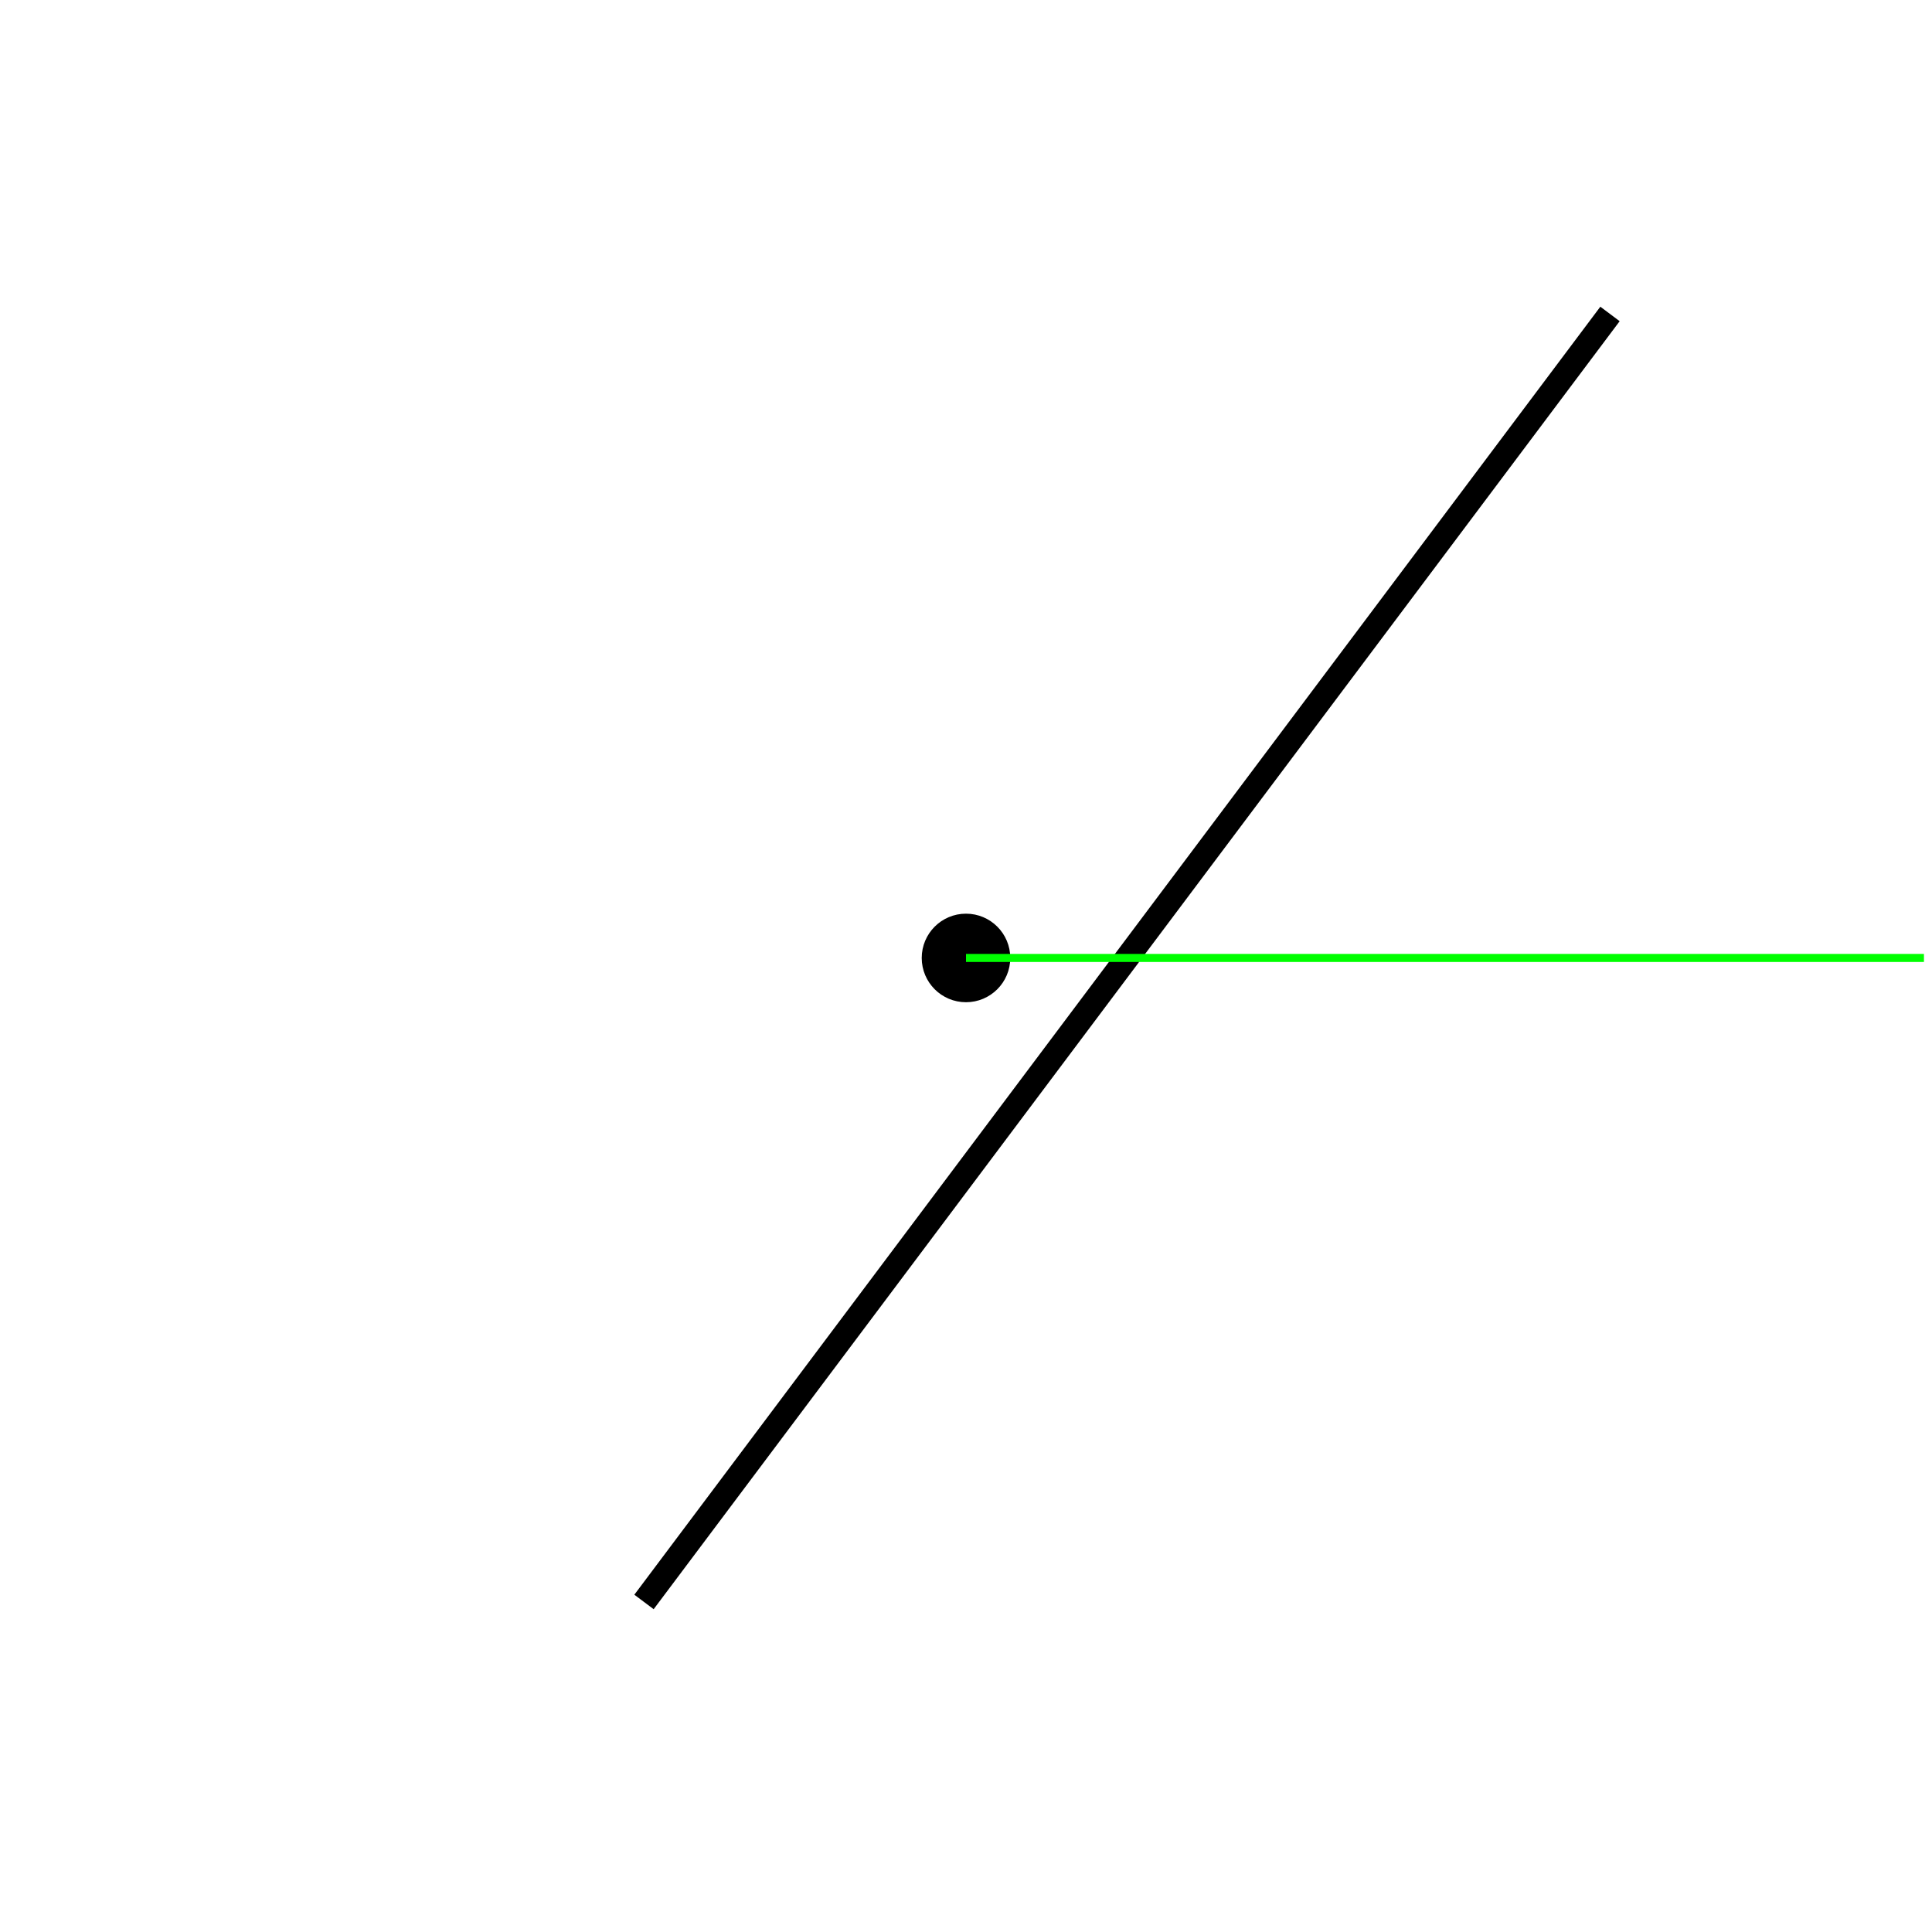
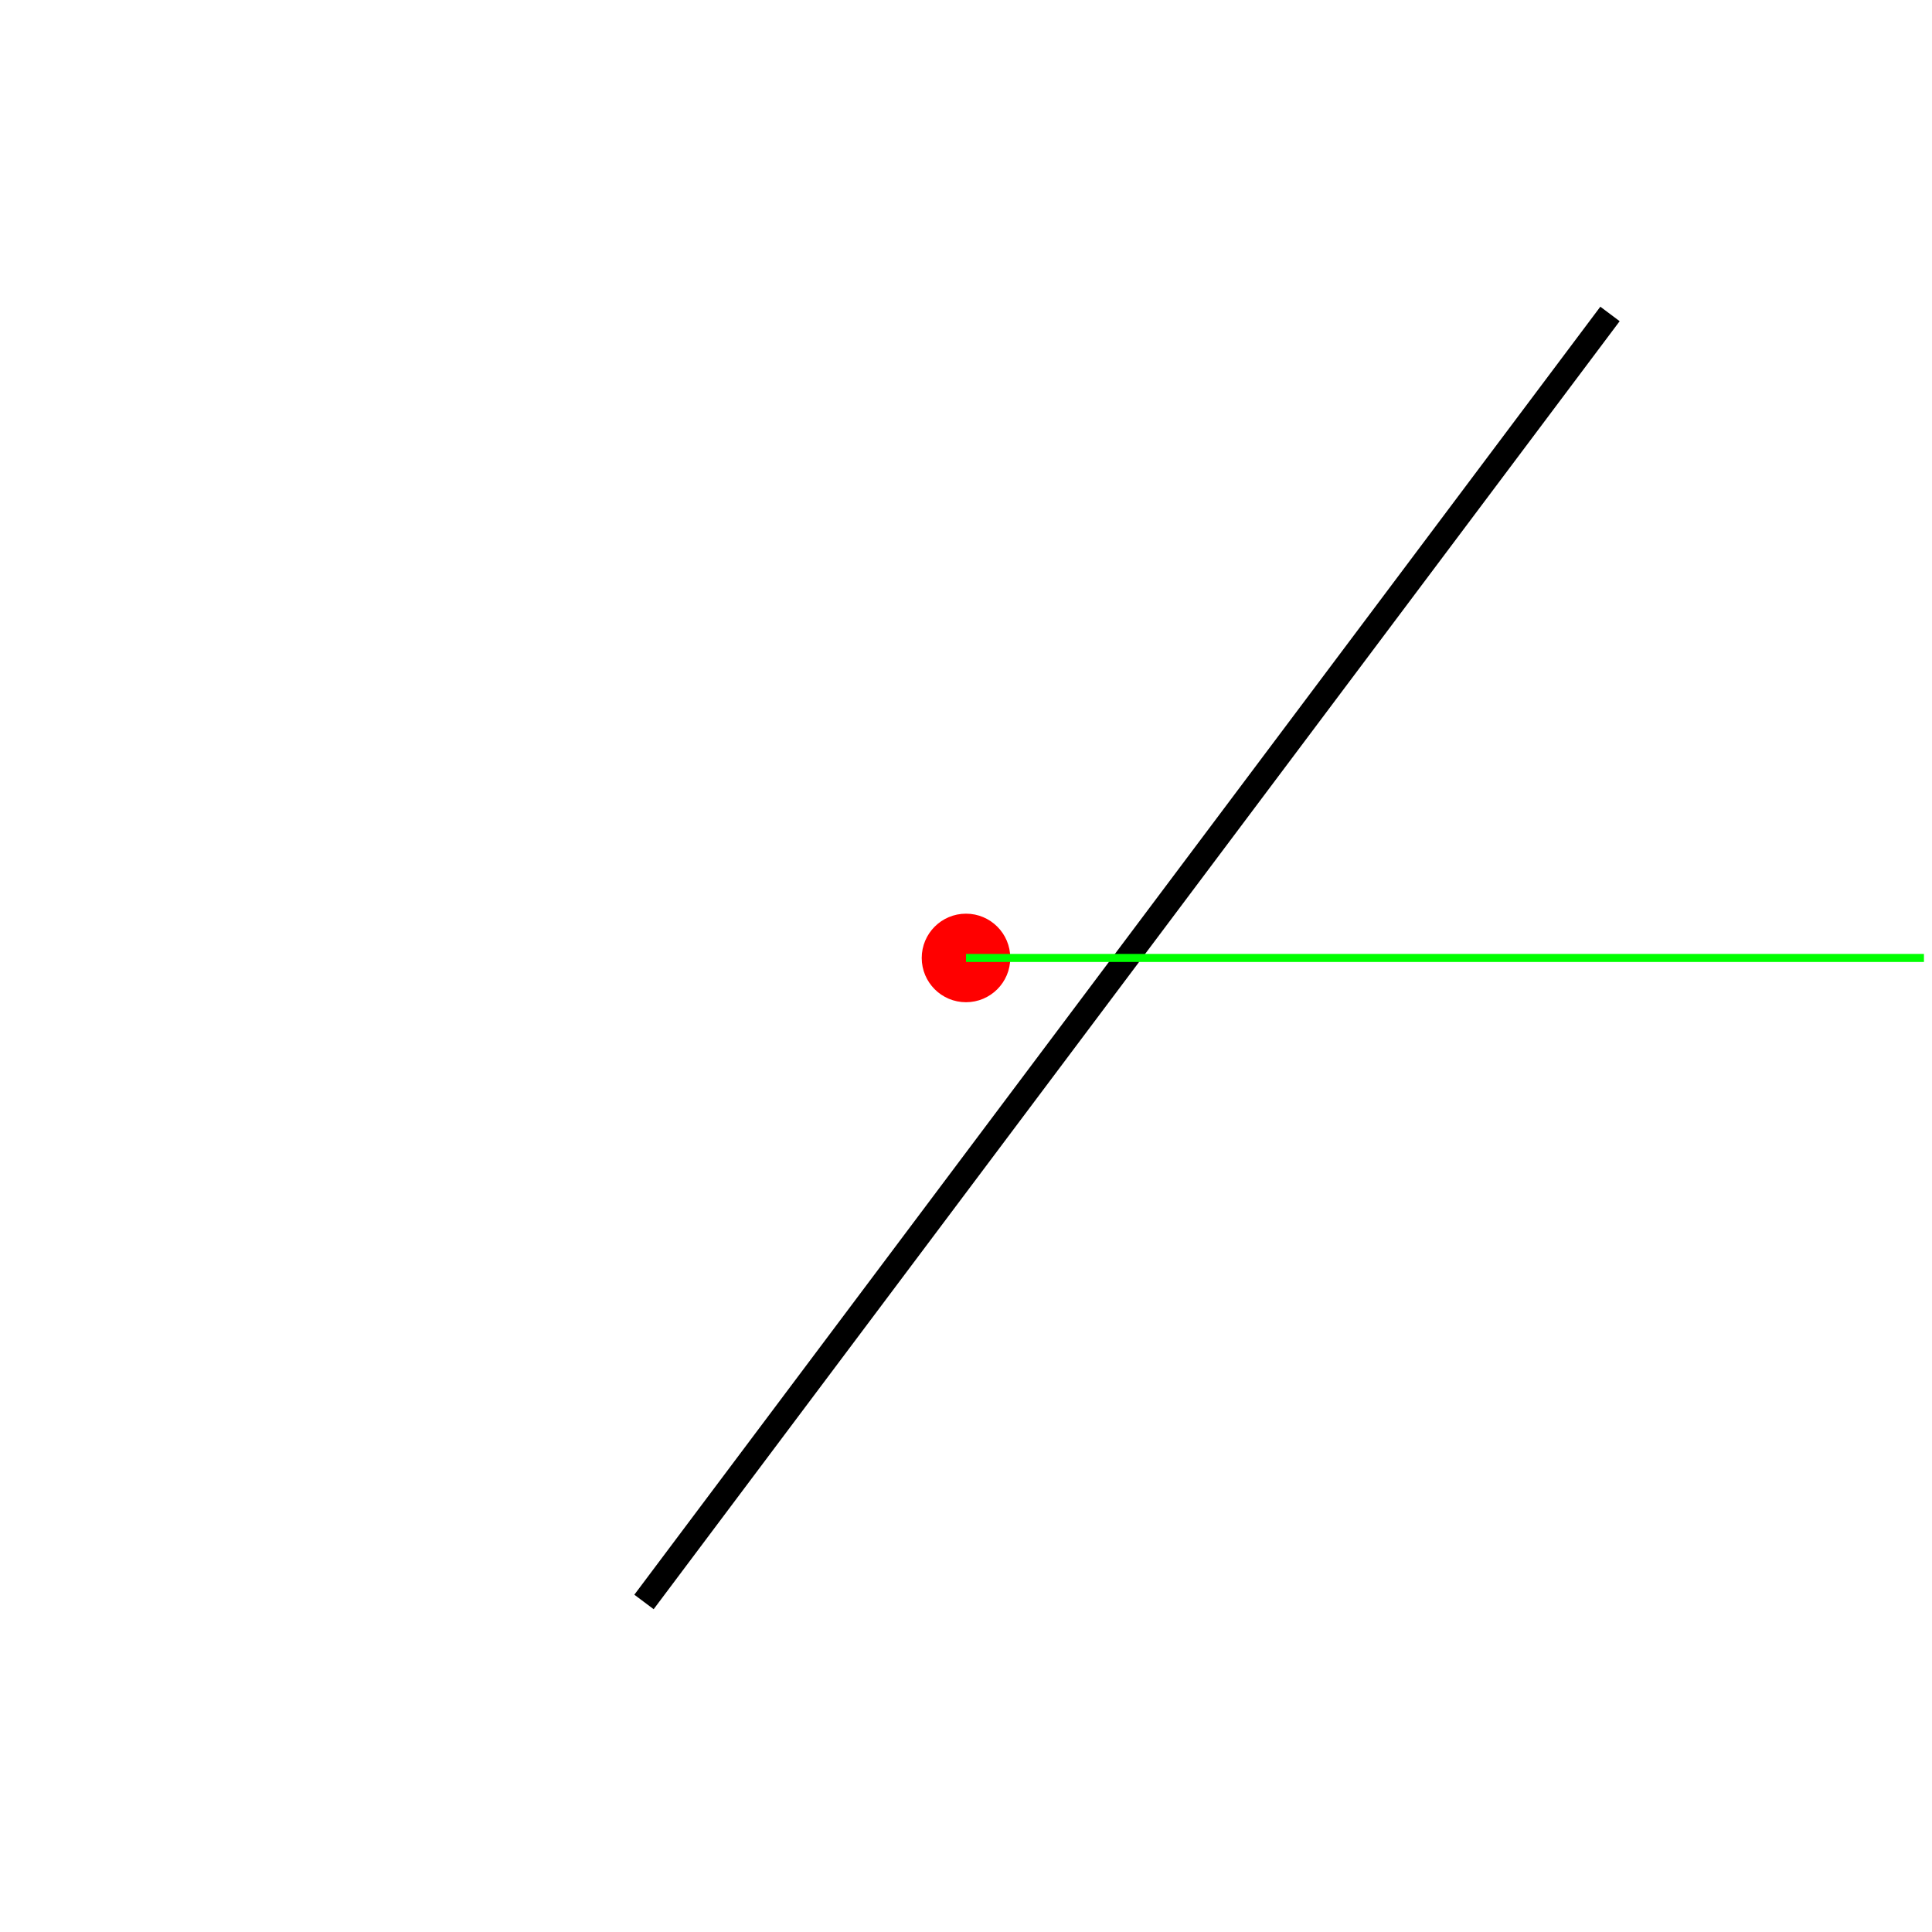
<svg xmlns="http://www.w3.org/2000/svg" version="1.1" width="240" height="240">
  <rect x="0" y="0" width="240" height="240" stroke="#ffffff" fill="#ffffff" />
  <polygon points=" 200,39 80,199 " stroke-width="3" stroke="#000000" fill="none" />
-   <circle cx="120" cy="119" r="5" stroke="#000000" fill="#000000" />
+   <circle cx="120" cy="119" r="5" stroke="#ff0000" fill="#ff0000" />
  <line x1="120" y1="119" x2="239" y2="119" stroke-width="1" stroke="#00ff00" fill="none" />
</svg>
